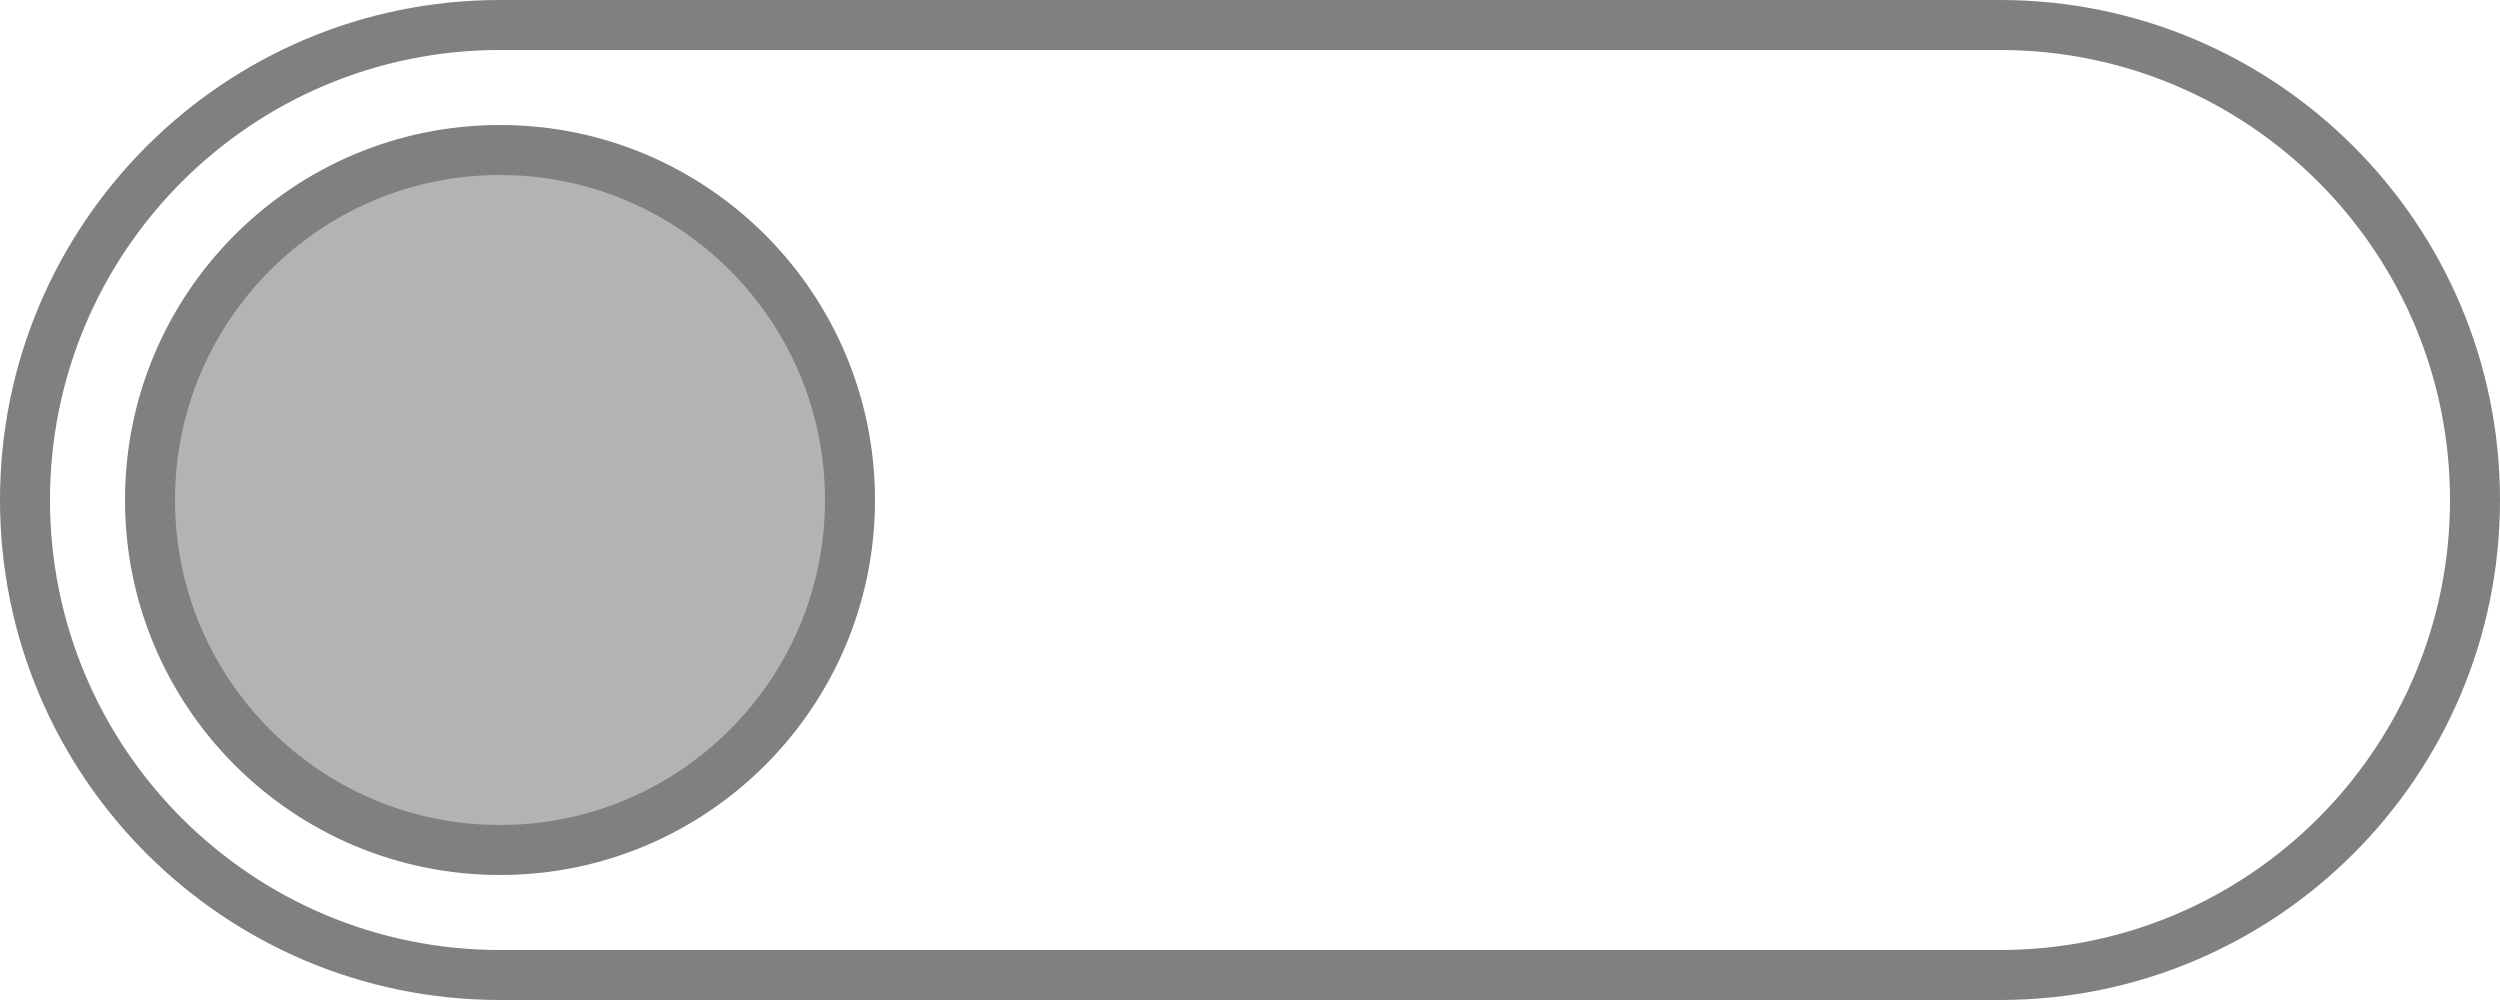
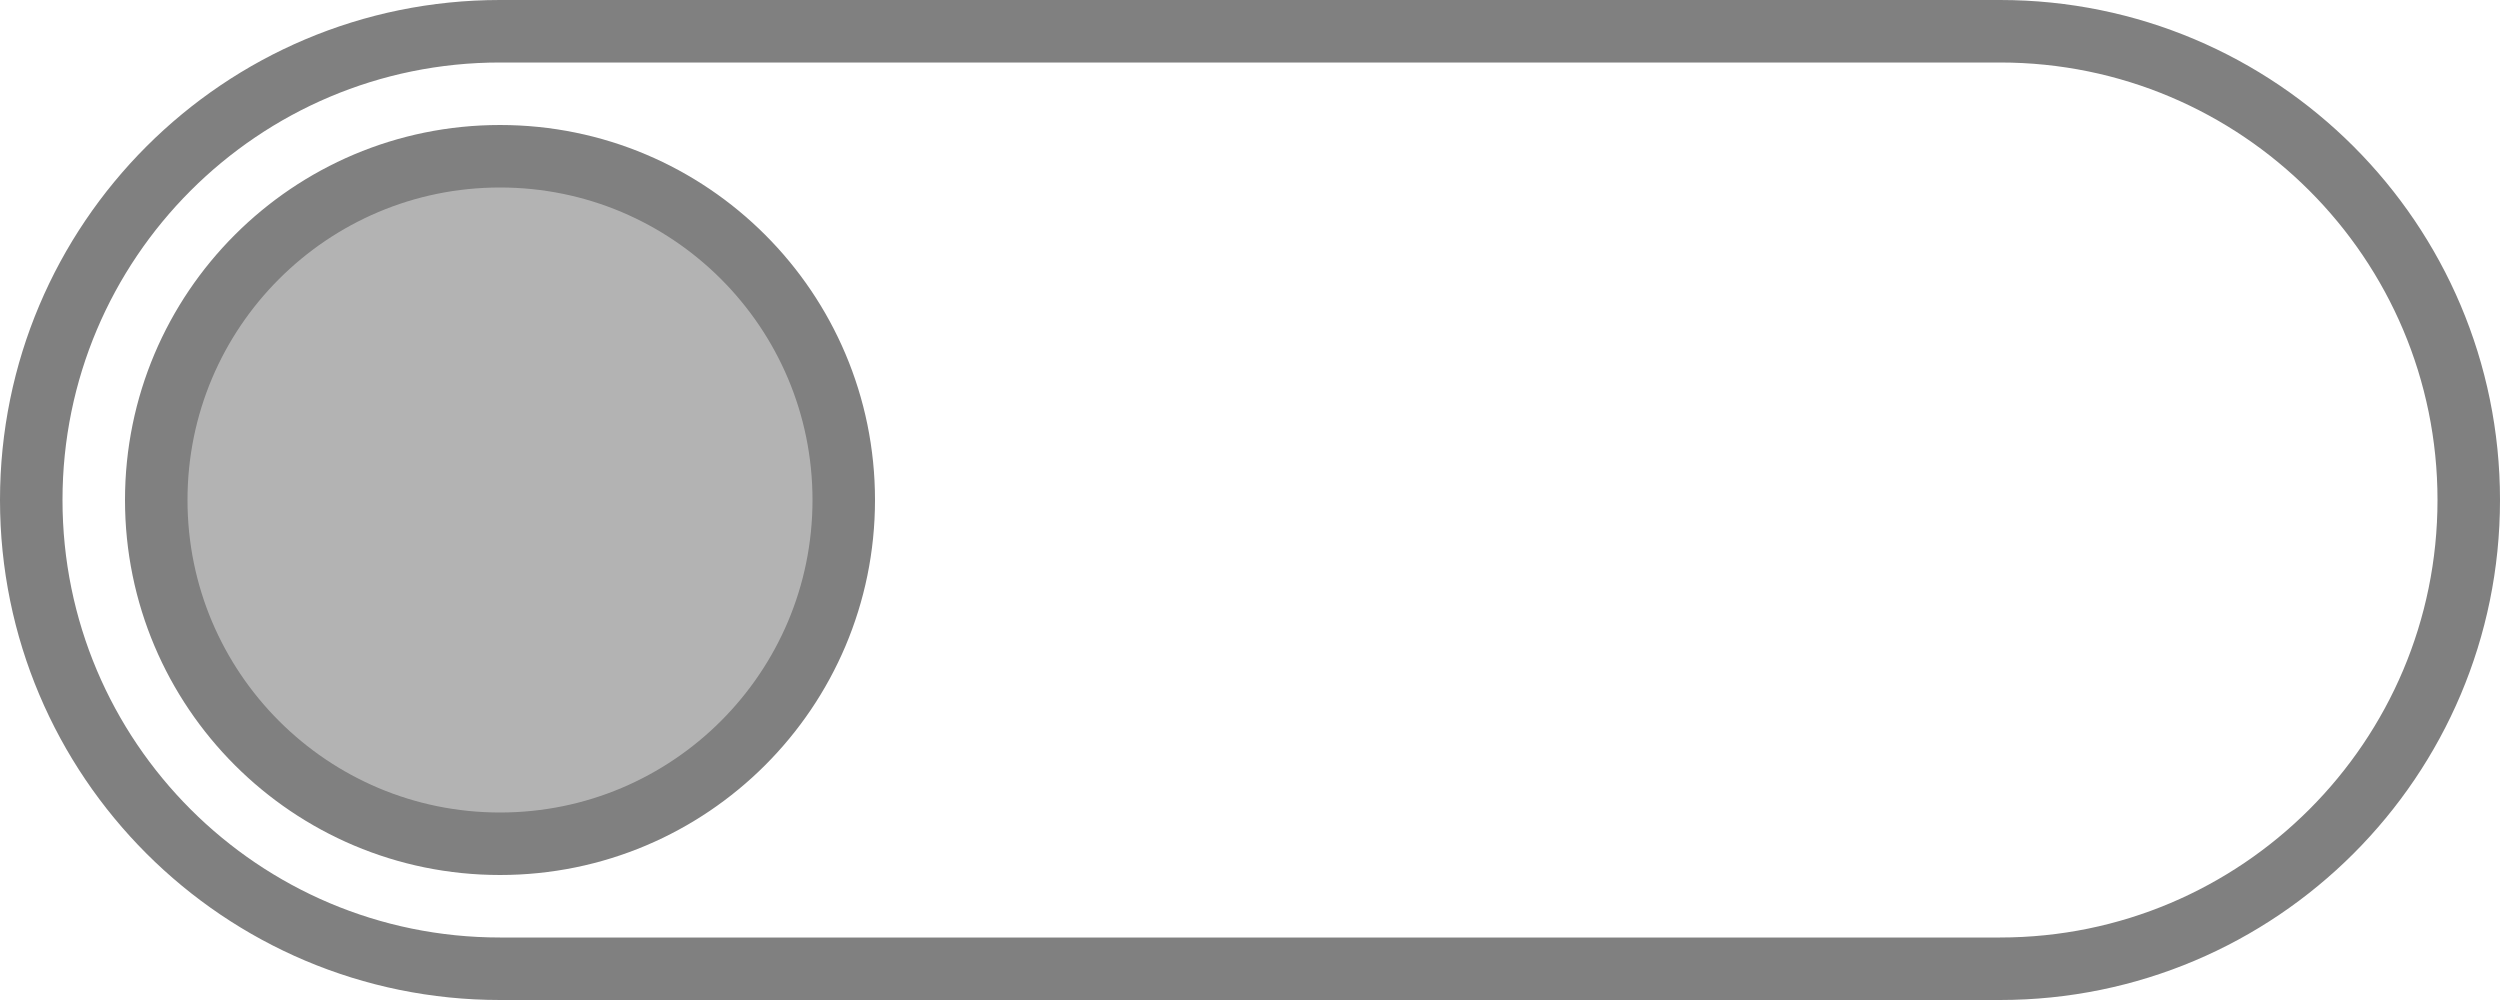
- <svg xmlns="http://www.w3.org/2000/svg" width="50" height="20" version="1.1">
+ <svg xmlns="http://www.w3.org/2000/svg" width="40" height="16" version="1.1">
  <defs>
    <linearGradient id="accent_color">
      <stop stop-color="#a3be8c" />
    </linearGradient>
    <linearGradient id="contour_color">
      <stop stop-color="#808080" />
    </linearGradient>
  </defs>
  <g id="switch-off">
-     <path d="m 10,0.5 a 9.5 9.5 0 0 0 0,19 h 30 a 9.5 9.5 0 0 0 0,-19 z" fill="none" stroke="url(#contour_color)" />
-     <circle cx="10" cy="10" r="7" fill="url(#contour_color)" fill-opacity="0.6" stroke="url(#contour_color)" stroke-opacity="1" />
+     <path d="m 8,0.5 a 7.5 7.5 0 0 0 0,15 h 24 a 7.5 7.5 0 0 0 0,-15 z" fill="none" stroke="url(#contour_color)" />
+     <circle cx="8" cy="8" r="5.5" fill="url(#contour_color)" fill-opacity="0.6" stroke="url(#contour_color)" stroke-opacity="1" />
  </g>
</svg>
